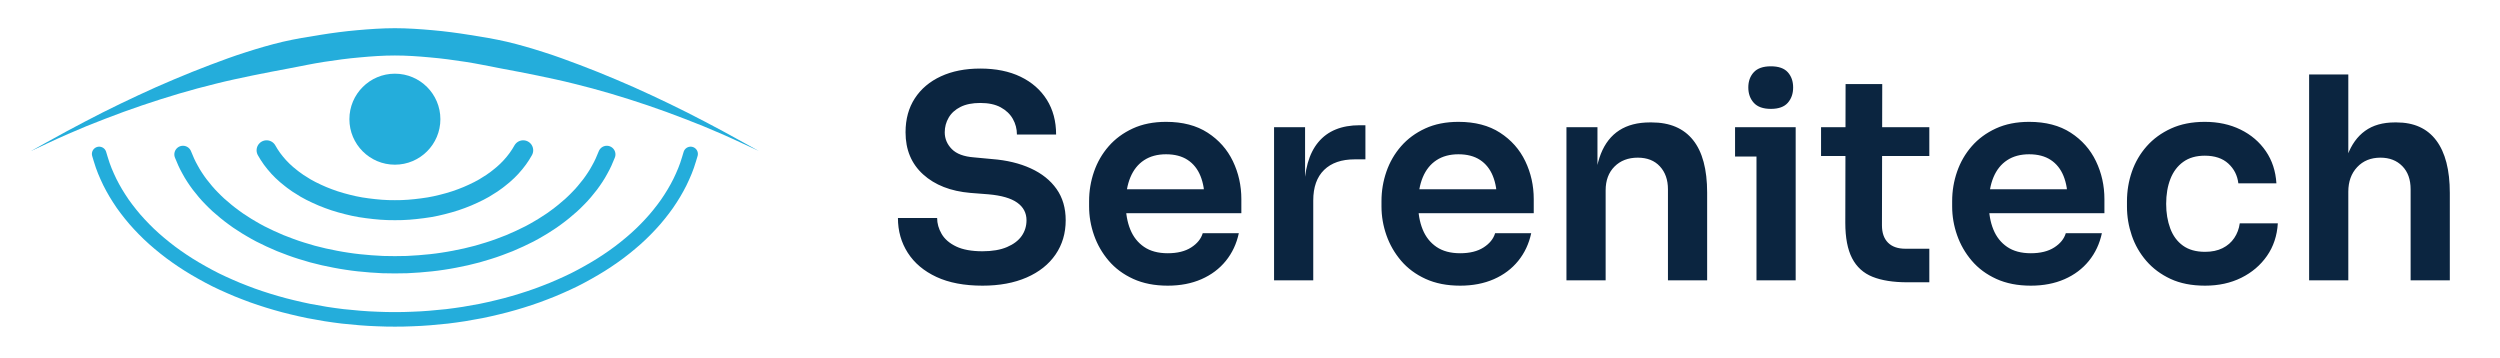
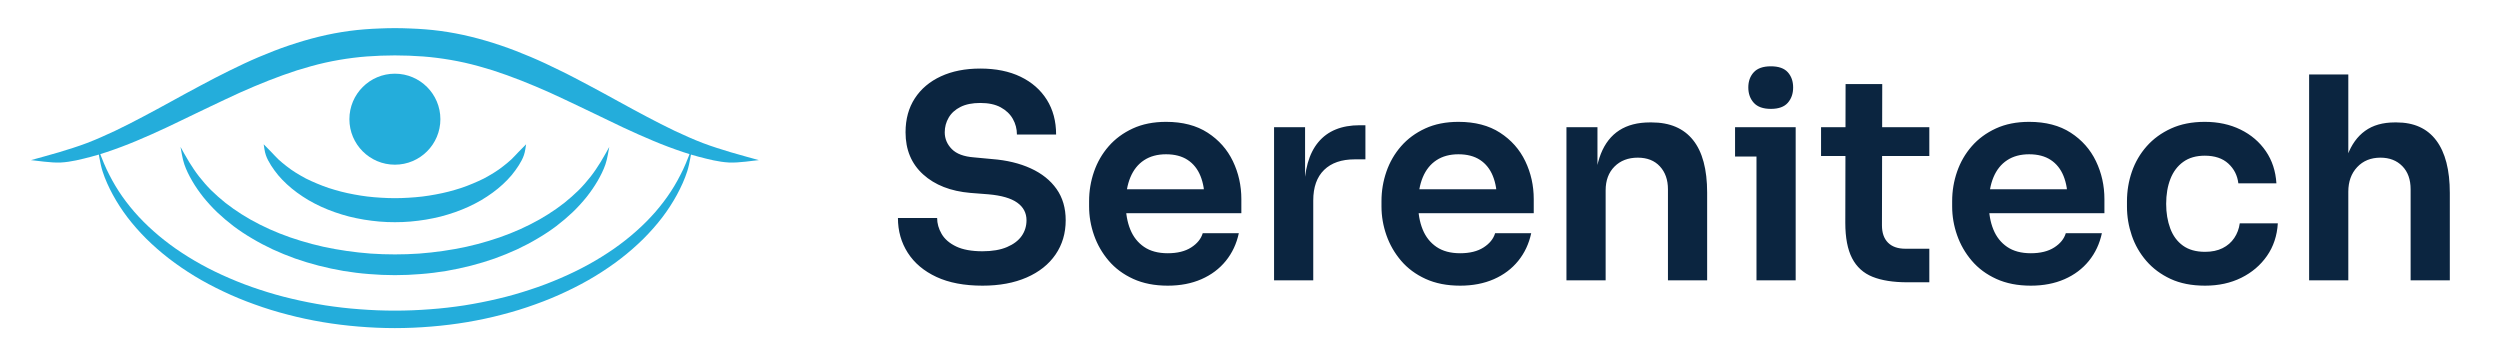
<svg xmlns="http://www.w3.org/2000/svg" viewBox="0 0 532 76" width="532" height="76">
  <defs />
  <g transform="translate(-12.782,-21.108) scale(1.9363)">
-     <path d="M10.00,27.50 C10.68,27.19 12.71,26.22 14.07,25.63 C15.43,25.03 16.79,24.48 18.15,23.96 C19.51,23.43 20.87,22.94 22.22,22.48 C23.58,22.02 24.93,21.59 26.28,21.19 C27.63,20.79 28.98,20.43 30.32,20.10 C31.66,19.76 33.01,19.48 34.34,19.20 C35.67,18.92 37.00,18.68 38.31,18.43 C39.63,18.18 40.93,17.90 42.23,17.70 C43.54,17.50 44.84,17.32 46.14,17.21 C47.43,17.09 48.71,17.00 50.00,17.00 C51.29,17.00 52.57,17.09 53.86,17.21 C55.16,17.32 56.46,17.50 57.77,17.70 C59.07,17.90 60.37,18.18 61.69,18.43 C63.00,18.68 64.33,18.92 65.66,19.20 C66.99,19.48 68.34,19.76 69.68,20.10 C71.02,20.43 72.37,20.79 73.72,21.19 C75.07,21.59 76.42,22.02 77.78,22.48 C79.13,22.94 80.49,23.43 81.85,23.96 C83.21,24.48 84.57,25.03 85.93,25.63 C87.29,26.22 89.32,27.19 90.00,27.50 L90.00,27.50 C89.35,27.14 87.38,26.04 86.07,25.33 C84.76,24.63 83.46,23.94 82.15,23.28 C80.84,22.62 79.53,21.99 78.22,21.38 C76.91,20.77 75.60,20.18 74.28,19.63 C72.96,19.07 71.64,18.54 70.32,18.04 C69.00,17.54 67.67,17.05 66.34,16.63 C65.00,16.20 63.66,15.81 62.31,15.49 C60.96,15.18 59.59,14.95 58.23,14.74 C56.87,14.52 55.51,14.34 54.14,14.22 C52.77,14.10 51.38,14.00 50.00,14.00 C48.62,14.00 47.23,14.10 45.86,14.22 C44.49,14.34 43.13,14.52 41.77,14.74 C40.41,14.95 39.04,15.18 37.69,15.49 C36.34,15.81 35.00,16.20 33.66,16.63 C32.33,17.05 31.00,17.54 29.68,18.04 C28.36,18.54 27.04,19.07 25.72,19.63 C24.40,20.18 23.09,20.77 21.78,21.38 C20.47,21.99 19.16,22.62 17.85,23.28 C16.54,23.94 15.24,24.63 13.93,25.33 C12.62,26.04 10.65,27.14 10.00,27.50 Z" fill="#24ADDB" />
-     <path d="M64.10,27.42 C64.05,27.50 63.92,27.74 63.82,27.89 C63.72,28.05 63.61,28.20 63.50,28.36 C63.39,28.51 63.27,28.66 63.15,28.81 C63.03,28.96 62.90,29.11 62.77,29.25 C62.63,29.39 62.49,29.54 62.35,29.68 C62.21,29.82 62.06,29.95 61.90,30.09 C61.75,30.22 61.59,30.35 61.42,30.48 C61.26,30.61 61.09,30.74 60.91,30.86 C60.74,30.99 60.56,31.11 60.37,31.22 C60.19,31.34 60.00,31.46 59.81,31.57 C59.62,31.68 59.42,31.78 59.22,31.89 C59.02,31.99 58.81,32.09 58.60,32.19 C58.40,32.29 58.18,32.38 57.97,32.47 C57.75,32.56 57.53,32.65 57.31,32.73 C57.09,32.81 56.86,32.89 56.63,32.97 C56.41,33.04 56.17,33.11 55.94,33.18 C55.71,33.25 55.47,33.31 55.23,33.37 C54.99,33.43 54.75,33.49 54.51,33.54 C54.27,33.59 54.02,33.64 53.78,33.68 C53.53,33.72 53.28,33.76 53.03,33.79 C52.78,33.83 52.53,33.86 52.28,33.88 C52.03,33.91 51.78,33.93 51.52,33.95 C51.27,33.97 51.02,33.98 50.76,33.99 C50.51,34.00 50.25,34.00 50.00,34.00 C49.75,34.00 49.49,34.00 49.24,33.99 C48.98,33.98 48.73,33.97 48.48,33.95 C48.22,33.93 47.97,33.91 47.72,33.88 C47.47,33.86 47.22,33.83 46.97,33.79 C46.72,33.76 46.47,33.72 46.22,33.68 C45.98,33.64 45.73,33.59 45.49,33.54 C45.25,33.49 45.01,33.43 44.77,33.37 C44.53,33.31 44.29,33.25 44.06,33.18 C43.83,33.11 43.59,33.04 43.37,32.97 C43.14,32.89 42.91,32.81 42.69,32.73 C42.47,32.65 42.25,32.56 42.03,32.47 C41.82,32.38 41.60,32.29 41.40,32.19 C41.19,32.09 40.98,31.99 40.78,31.89 C40.58,31.78 40.38,31.68 40.19,31.57 C40.00,31.46 39.81,31.34 39.63,31.22 C39.44,31.11 39.26,30.99 39.09,30.86 C38.91,30.74 38.74,30.61 38.58,30.48 C38.41,30.35 38.25,30.22 38.10,30.09 C37.94,29.95 37.79,29.82 37.65,29.68 C37.51,29.54 37.37,29.39 37.23,29.25 C37.10,29.11 36.97,28.96 36.85,28.81 C36.73,28.66 36.61,28.51 36.50,28.36 C36.39,28.20 36.28,28.05 36.18,27.89 C36.08,27.74 35.95,27.50 35.90,27.42" fill="none" stroke="#24ADDB" stroke-width="2.2" stroke-linecap="round" />
-     <path d="M73.29,27.87 C73.23,28.01 73.06,28.44 72.93,28.72 C72.80,29.00 72.66,29.28 72.50,29.56 C72.35,29.84 72.19,30.11 72.01,30.38 C71.83,30.65 71.65,30.92 71.45,31.18 C71.25,31.44 71.04,31.70 70.82,31.96 C70.60,32.22 70.37,32.47 70.13,32.71 C69.89,32.96 69.64,33.20 69.38,33.44 C69.11,33.68 68.84,33.91 68.56,34.14 C68.28,34.37 67.99,34.59 67.69,34.81 C67.40,35.03 67.09,35.24 66.77,35.44 C66.46,35.65 66.13,35.85 65.80,36.04 C65.47,36.24 65.12,36.43 64.78,36.61 C64.43,36.79 64.07,36.96 63.71,37.13 C63.35,37.30 62.98,37.46 62.60,37.62 C62.22,37.77 61.84,37.92 61.45,38.06 C61.06,38.20 60.67,38.34 60.27,38.46 C59.87,38.59 59.46,38.71 59.06,38.82 C58.65,38.93 58.23,39.03 57.81,39.13 C57.40,39.22 56.97,39.31 56.55,39.39 C56.12,39.47 55.69,39.55 55.26,39.61 C54.83,39.68 54.40,39.73 53.96,39.78 C53.53,39.83 53.09,39.87 52.65,39.90 C52.21,39.93 51.77,39.96 51.33,39.98 C50.88,39.99 50.44,40.00 50.00,40.00 C49.56,40.00 49.12,39.99 48.67,39.98 C48.23,39.96 47.79,39.93 47.35,39.90 C46.91,39.87 46.47,39.83 46.04,39.78 C45.60,39.73 45.17,39.68 44.74,39.61 C44.31,39.55 43.88,39.47 43.45,39.39 C43.03,39.31 42.60,39.22 42.19,39.13 C41.77,39.03 41.35,38.93 40.94,38.82 C40.54,38.71 40.13,38.59 39.73,38.46 C39.33,38.34 38.94,38.20 38.55,38.06 C38.16,37.92 37.78,37.77 37.40,37.62 C37.02,37.46 36.65,37.30 36.29,37.13 C35.93,36.96 35.57,36.79 35.22,36.61 C34.88,36.43 34.53,36.24 34.20,36.04 C33.87,35.85 33.54,35.65 33.23,35.44 C32.91,35.24 32.60,35.03 32.31,34.81 C32.01,34.59 31.72,34.37 31.44,34.14 C31.16,33.91 30.89,33.68 30.62,33.44 C30.36,33.20 30.11,32.96 29.87,32.71 C29.63,32.47 29.40,32.22 29.18,31.96 C28.96,31.70 28.75,31.44 28.55,31.18 C28.35,30.92 28.17,30.65 27.99,30.38 C27.81,30.11 27.65,29.84 27.50,29.56 C27.34,29.28 27.20,29.00 27.07,28.72 C26.94,28.44 26.77,28.01 26.71,27.87" fill="none" stroke="#24ADDB" stroke-width="1.9" stroke-linecap="round" />
-     <path d="M82.50,27.82 C82.43,28.03 82.26,28.66 82.11,29.07 C81.96,29.49 81.80,29.90 81.61,30.31 C81.43,30.72 81.23,31.12 81.01,31.52 C80.79,31.93 80.55,32.32 80.30,32.71 C80.05,33.11 79.78,33.49 79.49,33.87 C79.20,34.25 78.90,34.63 78.58,35.00 C78.26,35.37 77.92,35.73 77.57,36.09 C77.22,36.45 76.85,36.80 76.47,37.14 C76.09,37.48 75.69,37.81 75.28,38.14 C74.87,38.47 74.44,38.79 74.00,39.10 C73.56,39.41 73.11,39.71 72.65,40.00 C72.18,40.29 71.70,40.58 71.21,40.85 C70.72,41.13 70.22,41.39 69.71,41.65 C69.19,41.90 68.67,42.15 68.13,42.38 C67.60,42.62 67.05,42.84 66.50,43.05 C65.95,43.27 65.38,43.47 64.81,43.66 C64.24,43.85 63.66,44.03 63.07,44.20 C62.48,44.37 61.89,44.53 61.29,44.67 C60.69,44.82 60.08,44.95 59.46,45.08 C58.85,45.20 58.23,45.31 57.61,45.41 C56.99,45.51 56.36,45.59 55.73,45.67 C55.10,45.74 54.47,45.80 53.83,45.85 C53.20,45.90 52.56,45.94 51.92,45.96 C51.28,45.99 50.64,46.00 50.00,46.00 C49.36,46.00 48.72,45.99 48.08,45.96 C47.44,45.94 46.80,45.90 46.17,45.85 C45.53,45.80 44.90,45.74 44.27,45.67 C43.64,45.59 43.01,45.51 42.39,45.41 C41.77,45.31 41.15,45.20 40.54,45.08 C39.92,44.95 39.31,44.82 38.71,44.67 C38.11,44.53 37.52,44.37 36.93,44.20 C36.34,44.03 35.76,43.85 35.19,43.66 C34.62,43.47 34.05,43.27 33.50,43.05 C32.95,42.84 32.40,42.62 31.87,42.38 C31.33,42.15 30.81,41.90 30.29,41.65 C29.78,41.39 29.28,41.13 28.79,40.85 C28.30,40.58 27.82,40.29 27.35,40.00 C26.89,39.71 26.44,39.41 26.00,39.10 C25.56,38.79 25.13,38.47 24.72,38.14 C24.31,37.81 23.91,37.48 23.53,37.14 C23.15,36.80 22.78,36.45 22.43,36.09 C22.08,35.73 21.74,35.37 21.42,35.00 C21.10,34.63 20.80,34.25 20.51,33.87 C20.22,33.49 19.95,33.11 19.70,32.71 C19.45,32.32 19.21,31.93 18.99,31.52 C18.77,31.12 18.57,30.72 18.39,30.31 C18.20,29.90 18.04,29.49 17.89,29.07 C17.74,28.66 17.57,28.03 17.50,27.82" fill="none" stroke="#24ADDB" stroke-width="1.6" stroke-linecap="round" />
+     <path d="M10.00,28.50 C10.55,28.54 12.20,28.82 13.30,28.76 C14.41,28.70 15.53,28.41 16.64,28.12 C17.75,27.83 18.87,27.44 19.97,27.03 C21.07,26.62 22.18,26.14 23.27,25.66 C24.37,25.18 25.46,24.65 26.54,24.13 C27.62,23.62 28.70,23.08 29.77,22.58 C30.85,22.07 31.91,21.56 32.97,21.08 C34.03,20.61 35.08,20.16 36.13,19.75 C37.18,19.34 38.22,18.96 39.25,18.63 C40.28,18.31 41.31,18.02 42.33,17.79 C43.36,17.56 44.37,17.39 45.39,17.26 C46.41,17.13 47.42,17.06 48.45,17.02 C49.48,16.98 50.52,16.98 51.55,17.02 C52.58,17.06 53.59,17.13 54.61,17.26 C55.63,17.39 56.64,17.56 57.67,17.79 C58.69,18.02 59.72,18.31 60.75,18.63 C61.78,18.96 62.82,19.34 63.87,19.75 C64.92,20.16 65.97,20.61 67.03,21.08 C68.09,21.56 69.15,22.07 70.23,22.58 C71.30,23.08 72.38,23.62 73.46,24.13 C74.54,24.65 75.63,25.18 76.73,25.66 C77.82,26.14 78.93,26.62 80.03,27.03 C81.13,27.44 82.25,27.83 83.36,28.12 C84.47,28.41 85.59,28.70 86.70,28.76 C87.80,28.82 89.45,28.54 90.00,28.50 L90.00,28.50 C89.48,28.35 87.93,27.94 86.90,27.63 C85.88,27.32 84.87,27.01 83.84,26.62 C82.82,26.23 81.80,25.77 80.77,25.29 C79.74,24.80 78.71,24.27 77.67,23.72 C76.63,23.18 75.59,22.60 74.54,22.03 C73.49,21.46 72.44,20.87 71.37,20.31 C70.31,19.75 69.25,19.18 68.17,18.66 C67.10,18.13 66.02,17.62 64.93,17.16 C63.84,16.70 62.75,16.27 61.65,15.90 C60.55,15.53 59.44,15.20 58.33,14.93 C57.22,14.66 56.11,14.45 54.99,14.30 C53.88,14.15 52.76,14.07 51.65,14.03 C50.54,13.98 49.46,13.98 48.35,14.03 C47.24,14.07 46.12,14.15 45.01,14.30 C43.89,14.45 42.78,14.66 41.67,14.93 C40.56,15.20 39.45,15.53 38.35,15.90 C37.25,16.27 36.16,16.70 35.07,17.16 C33.98,17.62 32.90,18.13 31.83,18.66 C30.75,19.18 29.69,19.75 28.63,20.31 C27.56,20.87 26.51,21.46 25.46,22.03 C24.41,22.60 23.37,23.18 22.33,23.72 C21.29,24.27 20.26,24.80 19.23,25.29 C18.20,25.77 17.18,26.23 16.16,26.62 C15.13,27.01 14.12,27.32 13.10,27.63 C12.07,27.94 10.52,28.35 10.00,28.50 Z" fill="#24ADDB" />
+     <path d="M64.42,26.76 C64.28,26.90 63.87,27.32 63.60,27.59 C63.33,27.87 63.08,28.15 62.80,28.42 C62.51,28.68 62.21,28.94 61.89,29.18 C61.58,29.43 61.24,29.66 60.89,29.88 C60.53,30.10 60.16,30.32 59.78,30.52 C59.39,30.71 58.99,30.90 58.57,31.07 C58.15,31.25 57.72,31.41 57.28,31.56 C56.84,31.70 56.38,31.84 55.91,31.96 C55.45,32.08 54.97,32.18 54.49,32.27 C54.01,32.36 53.51,32.44 53.02,32.50 C52.52,32.56 52.02,32.60 51.52,32.63 C51.01,32.66 50.51,32.68 50.00,32.68 C49.49,32.68 48.99,32.66 48.48,32.63 C47.98,32.60 47.48,32.56 46.98,32.50 C46.49,32.44 45.99,32.36 45.51,32.27 C45.03,32.18 44.55,32.08 44.09,31.96 C43.62,31.84 43.16,31.70 42.72,31.56 C42.28,31.41 41.85,31.25 41.43,31.07 C41.01,30.90 40.61,30.71 40.22,30.52 C39.84,30.32 39.47,30.10 39.11,29.88 C38.76,29.66 38.42,29.43 38.11,29.18 C37.79,28.94 37.49,28.68 37.20,28.42 C36.92,28.15 36.67,27.87 36.40,27.59 C36.13,27.32 35.72,26.90 35.58,26.76 L35.58,26.76 C35.62,26.96 35.68,27.57 35.82,27.95 C35.95,28.34 36.16,28.71 36.39,29.08 C36.62,29.44 36.88,29.80 37.17,30.15 C37.46,30.49 37.78,30.83 38.13,31.15 C38.48,31.47 38.85,31.78 39.25,32.07 C39.65,32.36 40.07,32.64 40.51,32.90 C40.96,33.16 41.42,33.40 41.90,33.62 C42.38,33.84 42.88,34.04 43.39,34.22 C43.91,34.40 44.43,34.56 44.97,34.70 C45.51,34.83 46.06,34.95 46.61,35.04 C47.16,35.13 47.73,35.20 48.29,35.25 C48.86,35.30 49.43,35.32 50.00,35.32 C50.57,35.32 51.14,35.30 51.71,35.25 C52.27,35.20 52.84,35.13 53.39,35.04 C53.94,34.95 54.49,34.83 55.03,34.70 C55.57,34.56 56.09,34.40 56.61,34.22 C57.12,34.04 57.62,33.84 58.10,33.62 C58.58,33.40 59.04,33.16 59.49,32.90 C59.93,32.64 60.35,32.36 60.75,32.07 C61.15,31.78 61.52,31.47 61.87,31.15 C62.22,30.83 62.54,30.49 62.83,30.15 C63.12,29.80 63.38,29.44 63.61,29.08 C63.84,28.71 64.05,28.34 64.18,27.95 C64.32,27.57 64.38,26.96 64.42,26.76 Z" fill="#24ADDB" />
+     <path d="M73.56,27.05 C73.40,27.33 72.95,28.17 72.61,28.71 C72.27,29.25 71.93,29.78 71.52,30.30 C71.12,30.81 70.68,31.32 70.20,31.80 C69.71,32.28 69.19,32.74 68.63,33.19 C68.07,33.63 67.47,34.05 66.84,34.45 C66.21,34.85 65.54,35.23 64.84,35.58 C64.15,35.93 63.42,36.26 62.66,36.56 C61.91,36.86 61.13,37.13 60.33,37.37 C59.53,37.62 58.70,37.83 57.86,38.02 C57.02,38.20 56.16,38.36 55.30,38.48 C54.43,38.61 53.55,38.70 52.66,38.77 C51.78,38.83 50.89,38.86 50.00,38.86 C49.11,38.86 48.22,38.83 47.34,38.77 C46.45,38.70 45.57,38.61 44.70,38.48 C43.84,38.36 42.98,38.20 42.14,38.02 C41.30,37.83 40.47,37.62 39.67,37.37 C38.87,37.13 38.09,36.86 37.34,36.56 C36.58,36.26 35.85,35.93 35.16,35.58 C34.46,35.23 33.79,34.85 33.16,34.45 C32.53,34.05 31.93,33.63 31.37,33.19 C30.81,32.74 30.29,32.28 29.80,31.80 C29.32,31.32 28.88,30.81 28.48,30.30 C28.07,29.78 27.73,29.25 27.39,28.71 C27.05,28.17 26.60,27.33 26.44,27.05 L26.44,27.05 C26.51,27.37 26.64,28.34 26.86,28.96 C27.07,29.58 27.38,30.20 27.73,30.80 C28.08,31.40 28.49,31.99 28.94,32.56 C29.40,33.13 29.91,33.69 30.46,34.22 C31.02,34.75 31.62,35.26 32.26,35.75 C32.90,36.23 33.59,36.69 34.31,37.11 C35.03,37.54 35.79,37.94 36.58,38.31 C37.37,38.67 38.19,39.01 39.03,39.31 C39.88,39.61 40.75,39.87 41.64,40.10 C42.53,40.33 43.44,40.52 44.36,40.68 C45.28,40.83 46.22,40.95 47.16,41.02 C48.10,41.10 49.05,41.14 50.00,41.14 C50.95,41.14 51.90,41.10 52.84,41.02 C53.78,40.95 54.72,40.83 55.64,40.68 C56.56,40.52 57.47,40.33 58.36,40.10 C59.25,39.87 60.12,39.61 60.97,39.31 C61.81,39.01 62.63,38.67 63.42,38.31 C64.21,37.94 64.97,37.54 65.69,37.11 C66.41,36.69 67.10,36.23 67.74,35.75 C68.38,35.26 68.98,34.75 69.54,34.22 C70.09,33.69 70.60,33.13 71.06,32.56 C71.51,31.99 71.92,31.40 72.27,30.80 C72.62,30.20 72.93,29.58 73.14,28.96 C73.36,28.34 73.49,27.37 73.56,27.05 Z" fill="#24ADDB" />
+     <path d="M82.68,27.06 C82.51,27.48 82.06,28.73 81.67,29.54 C81.28,30.35 80.85,31.15 80.34,31.93 C79.84,32.70 79.26,33.46 78.63,34.19 C77.99,34.92 77.29,35.63 76.53,36.30 C75.77,36.98 74.94,37.63 74.07,38.24 C73.19,38.85 72.26,39.43 71.28,39.97 C70.30,40.51 69.27,41.01 68.20,41.47 C67.13,41.93 66.02,42.36 64.87,42.73 C63.73,43.11 62.54,43.45 61.34,43.73 C60.13,44.02 58.90,44.26 57.65,44.46 C56.40,44.65 55.13,44.80 53.85,44.89 C52.58,44.99 51.28,45.04 50.00,45.04 C48.72,45.04 47.42,44.99 46.15,44.89 C44.87,44.80 43.60,44.65 42.35,44.46 C41.10,44.26 39.87,44.02 38.66,43.73 C37.46,43.45 36.27,43.11 35.13,42.73 C33.98,42.36 32.87,41.93 31.80,41.47 C30.73,41.01 29.70,40.51 28.72,39.97 C27.74,39.43 26.81,38.85 25.93,38.24 C25.06,37.63 24.23,36.98 23.47,36.30 C22.71,35.63 22.01,34.92 21.37,34.19 C20.74,33.46 20.16,32.70 19.66,31.93 C19.15,31.15 18.72,30.35 18.33,29.54 C17.94,28.73 17.49,27.48 17.32,27.06 L17.32,27.06 C17.41,27.51 17.59,28.85 17.87,29.72 C18.15,30.60 18.55,31.47 19.01,32.32 C19.47,33.16 20.01,34.00 20.62,34.80 C21.24,35.61 21.93,36.39 22.68,37.14 C23.44,37.89 24.27,38.62 25.15,39.30 C26.03,39.98 26.98,40.63 27.98,41.24 C28.98,41.85 30.04,42.41 31.14,42.93 C32.23,43.45 33.39,43.93 34.57,44.35 C35.75,44.78 36.98,45.16 38.23,45.48 C39.47,45.81 40.76,46.08 42.05,46.30 C43.35,46.52 44.67,46.68 46.00,46.79 C47.32,46.90 48.67,46.96 50.00,46.96 C51.33,46.96 52.68,46.90 54.00,46.79 C55.33,46.68 56.65,46.52 57.95,46.30 C59.24,46.08 60.53,45.81 61.77,45.48 C63.02,45.16 64.25,44.78 65.43,44.35 C66.61,43.93 67.77,43.45 68.86,42.93 C69.96,42.41 71.02,41.85 72.02,41.24 C73.02,40.63 73.97,39.98 74.85,39.30 C75.73,38.62 76.56,37.89 77.32,37.14 C78.07,36.39 78.76,35.61 79.38,34.80 C79.99,34.00 80.53,33.16 80.99,32.32 C81.45,31.47 81.85,30.60 82.13,29.72 C82.41,28.85 82.59,27.51 82.68,27.06 Z" fill="#24ADDB" />
    <circle cx="50.0" cy="24.0" r="5.0" fill="#24ADDB" />
  </g>
  <path transform="translate(188.74,59.65)" d="M20.34 1.14Q14.52 1.14 10.53 -0.72Q6.54 -2.58 4.44 -5.85Q2.34 -9.12 2.34 -13.26H10.68Q10.68 -11.52 11.64 -9.87Q12.6 -8.22 14.73 -7.2Q16.86 -6.18 20.34 -6.18Q23.46 -6.18 25.56 -7.08Q27.66 -7.98 28.68 -9.45Q29.7 -10.92 29.7 -12.78Q29.7 -15.12 27.72 -16.53Q25.74 -17.94 21.6 -18.3L17.76 -18.6Q11.46 -19.14 7.71 -22.53Q3.96 -25.92 3.96 -31.5Q3.96 -35.7 5.94 -38.73Q7.92 -41.76 11.49 -43.41Q15.06 -45.06 19.86 -45.06Q24.84 -45.06 28.44 -43.32Q32.04 -41.58 34.02 -38.43Q36.0 -35.28 36.0 -31.02H27.66Q27.66 -32.82 26.79 -34.35Q25.92 -35.88 24.21 -36.81Q22.5 -37.74 19.86 -37.74Q17.34 -37.74 15.66 -36.9Q13.98 -36.06 13.14 -34.62Q12.3 -33.18 12.3 -31.5Q12.3 -29.46 13.8 -27.93Q15.3 -26.4 18.54 -26.16L22.38 -25.8Q27.06 -25.44 30.6 -23.82Q34.14 -22.2 36.09 -19.44Q38.04 -16.68 38.04 -12.78Q38.04 -8.64 35.88 -5.49Q33.72 -2.34 29.73 -0.6Q25.74 1.14 20.34 1.14Z M59.76 1.14Q55.56 1.14 52.41 -0.3Q49.26 -1.74 47.19 -4.17Q45.12 -6.6 44.07 -9.6Q43.02 -12.6 43.02 -15.72V-16.86Q43.02 -20.1 44.07 -23.13Q45.12 -26.16 47.19 -28.53Q49.26 -30.9 52.32 -32.31Q55.38 -33.72 59.4 -33.72Q64.68 -33.72 68.25 -31.41Q71.82 -29.1 73.62 -25.35Q75.42 -21.6 75.42 -17.28V-14.28H46.56V-19.38H70.2L67.62 -16.86Q67.62 -19.98 66.72 -22.2Q65.82 -24.42 63.99 -25.62Q62.16 -26.82 59.4 -26.82Q56.64 -26.82 54.72 -25.56Q52.8 -24.3 51.81 -21.93Q50.82 -19.56 50.82 -16.26Q50.82 -13.2 51.78 -10.83Q52.74 -8.46 54.72 -7.11Q56.7 -5.76 59.76 -5.76Q62.82 -5.76 64.74 -6.99Q66.66 -8.22 67.2 -10.02H74.88Q74.16 -6.66 72.12 -4.14Q70.08 -1.62 66.93 -0.24Q63.78 1.14 59.76 1.14Z M82.38 0.0V-32.58H88.98V-18.78H88.8Q88.8 -25.8 91.8 -29.4Q94.8 -33.0 100.62 -33.0H101.82V-25.74H99.54Q95.34 -25.74 93.03 -23.49Q90.72 -21.24 90.72 -16.98V0.0Z M121.98 1.14Q117.78 1.14 114.63 -0.3Q111.48 -1.74 109.41 -4.17Q107.34 -6.6 106.29 -9.6Q105.24 -12.6 105.24 -15.72V-16.86Q105.24 -20.1 106.29 -23.13Q107.34 -26.16 109.41 -28.53Q111.48 -30.9 114.54 -32.31Q117.6 -33.72 121.62 -33.72Q126.9 -33.72 130.47 -31.41Q134.04 -29.1 135.84 -25.35Q137.64 -21.6 137.64 -17.28V-14.28H108.78V-19.38H132.42L129.84 -16.86Q129.84 -19.98 128.94 -22.2Q128.04 -24.42 126.21 -25.62Q124.38 -26.82 121.62 -26.82Q118.86 -26.82 116.94 -25.56Q115.02 -24.3 114.03 -21.93Q113.04 -19.56 113.04 -16.26Q113.04 -13.2 114 -10.83Q114.96 -8.46 116.94 -7.11Q118.92 -5.76 121.98 -5.76Q125.04 -5.76 126.96 -6.99Q128.88 -8.22 129.42 -10.02H137.1Q136.38 -6.66 134.34 -4.14Q132.3 -1.62 129.15 -0.24Q126 1.14 121.98 1.14Z M144.6 0.0V-32.58H151.2V-18.6H150.6Q150.6 -23.58 151.92 -26.91Q153.24 -30.24 155.85 -31.92Q158.46 -33.6 162.36 -33.6H162.72Q168.54 -33.6 171.54 -29.85Q174.54 -26.1 174.54 -18.66V0.0H166.2V-19.38Q166.2 -22.38 164.49 -24.24Q162.78 -26.1 159.78 -26.1Q156.72 -26.1 154.83 -24.21Q152.94 -22.32 152.94 -19.14V0.0Z M185.04 0.0V-32.58H193.38V0.0ZM180.48 -26.34V-32.58H193.38V-26.34ZM188.1 -36.48Q185.64 -36.48 184.47 -37.77Q183.3 -39.06 183.3 -41.04Q183.3 -43.02 184.47 -44.28Q185.64 -45.54 188.1 -45.54Q190.56 -45.54 191.7 -44.28Q192.84 -43.02 192.84 -41.04Q192.84 -39.06 191.7 -37.77Q190.56 -36.48 188.1 -36.48Z M217.14 0.42Q212.64 0.42 209.73 -0.75Q206.82 -1.92 205.38 -4.71Q203.94 -7.5 203.94 -12.24L204 -41.76H211.8L211.74 -11.7Q211.74 -9.3 213.03 -8.01Q214.32 -6.72 216.72 -6.72H221.82V0.42ZM198.78 -26.46V-32.58H221.82V-26.46Z M243.42 1.14Q239.22 1.14 236.07 -0.3Q232.92 -1.74 230.85 -4.17Q228.78 -6.6 227.73 -9.6Q226.68 -12.6 226.68 -15.72V-16.86Q226.68 -20.1 227.73 -23.13Q228.78 -26.16 230.85 -28.53Q232.92 -30.9 235.98 -32.31Q239.04 -33.72 243.06 -33.72Q248.34 -33.72 251.91 -31.41Q255.48 -29.1 257.28 -25.35Q259.08 -21.6 259.08 -17.28V-14.28H230.22V-19.38H253.86L251.28 -16.86Q251.28 -19.98 250.38 -22.2Q249.48 -24.42 247.65 -25.62Q245.82 -26.82 243.06 -26.82Q240.3 -26.82 238.38 -25.56Q236.46 -24.3 235.47 -21.93Q234.48 -19.56 234.48 -16.26Q234.48 -13.2 235.44 -10.83Q236.4 -8.46 238.38 -7.11Q240.36 -5.76 243.42 -5.76Q246.48 -5.76 248.4 -6.99Q250.32 -8.22 250.86 -10.02H258.54Q257.82 -6.66 255.78 -4.14Q253.74 -1.62 250.59 -0.24Q247.44 1.14 243.42 1.14Z M280.5 1.14Q276.24 1.14 273.15 -0.3Q270.06 -1.74 267.99 -4.14Q265.92 -6.54 264.9 -9.54Q263.88 -12.54 263.88 -15.66V-16.8Q263.88 -20.1 264.93 -23.13Q265.98 -26.16 268.08 -28.53Q270.18 -30.9 273.27 -32.31Q276.36 -33.72 280.44 -33.72Q284.7 -33.72 288.06 -32.07Q291.42 -30.42 293.43 -27.48Q295.44 -24.54 295.68 -20.64H287.58Q287.28 -23.16 285.45 -24.84Q283.62 -26.52 280.44 -26.52Q277.68 -26.52 275.85 -25.2Q274.02 -23.88 273.12 -21.57Q272.22 -19.26 272.22 -16.26Q272.22 -13.38 273.09 -11.04Q273.96 -8.7 275.79 -7.38Q277.62 -6.06 280.5 -6.06Q282.66 -6.06 284.22 -6.84Q285.78 -7.62 286.71 -9.0Q287.64 -10.38 287.88 -12.12H295.98Q295.74 -8.16 293.67 -5.19Q291.6 -2.22 288.21 -0.54Q284.82 1.14 280.5 1.14Z M302.64 0.0V-43.8H310.98V-18.24H309.54Q309.54 -23.16 310.8 -26.58Q312.06 -30.0 314.55 -31.8Q317.04 -33.6 320.88 -33.6H321.24Q326.82 -33.6 329.7 -29.76Q332.58 -25.92 332.58 -18.6V0.0H324.24V-19.38Q324.24 -22.5 322.47 -24.3Q320.7 -26.1 317.82 -26.1Q314.76 -26.1 312.87 -24.09Q310.98 -22.08 310.98 -18.84V0.0Z" fill="#0B2540" />
</svg>
